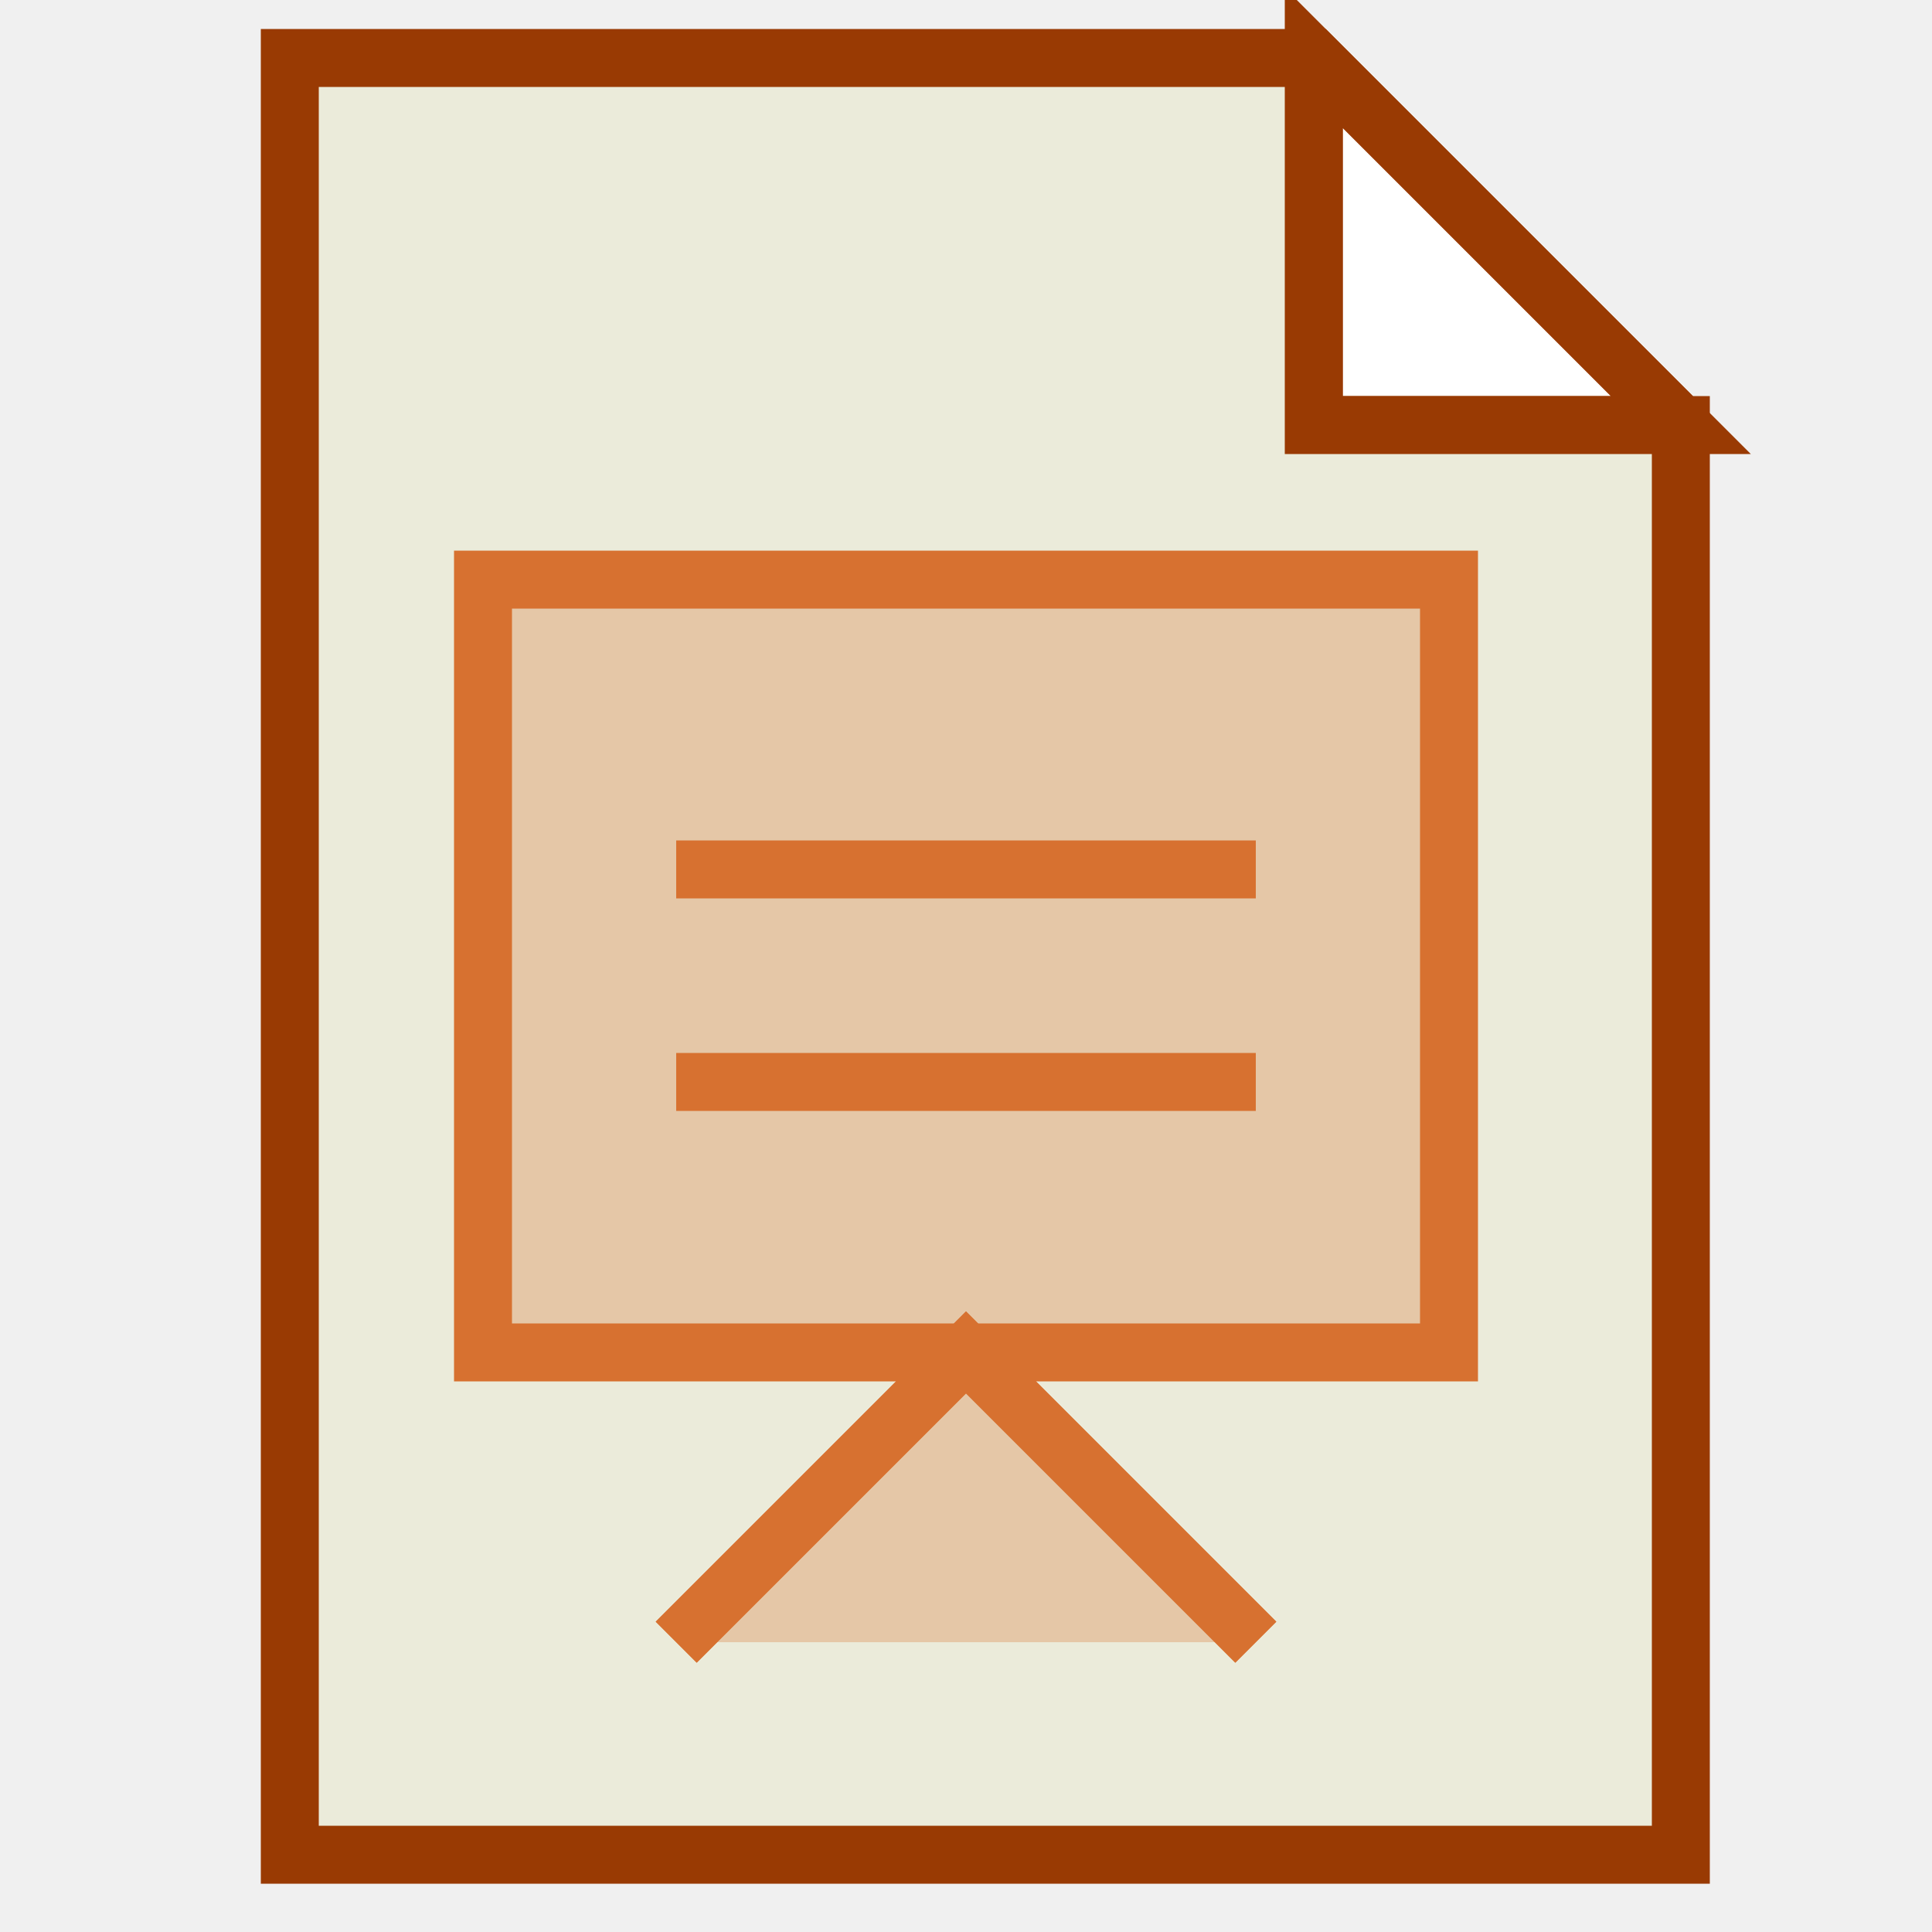
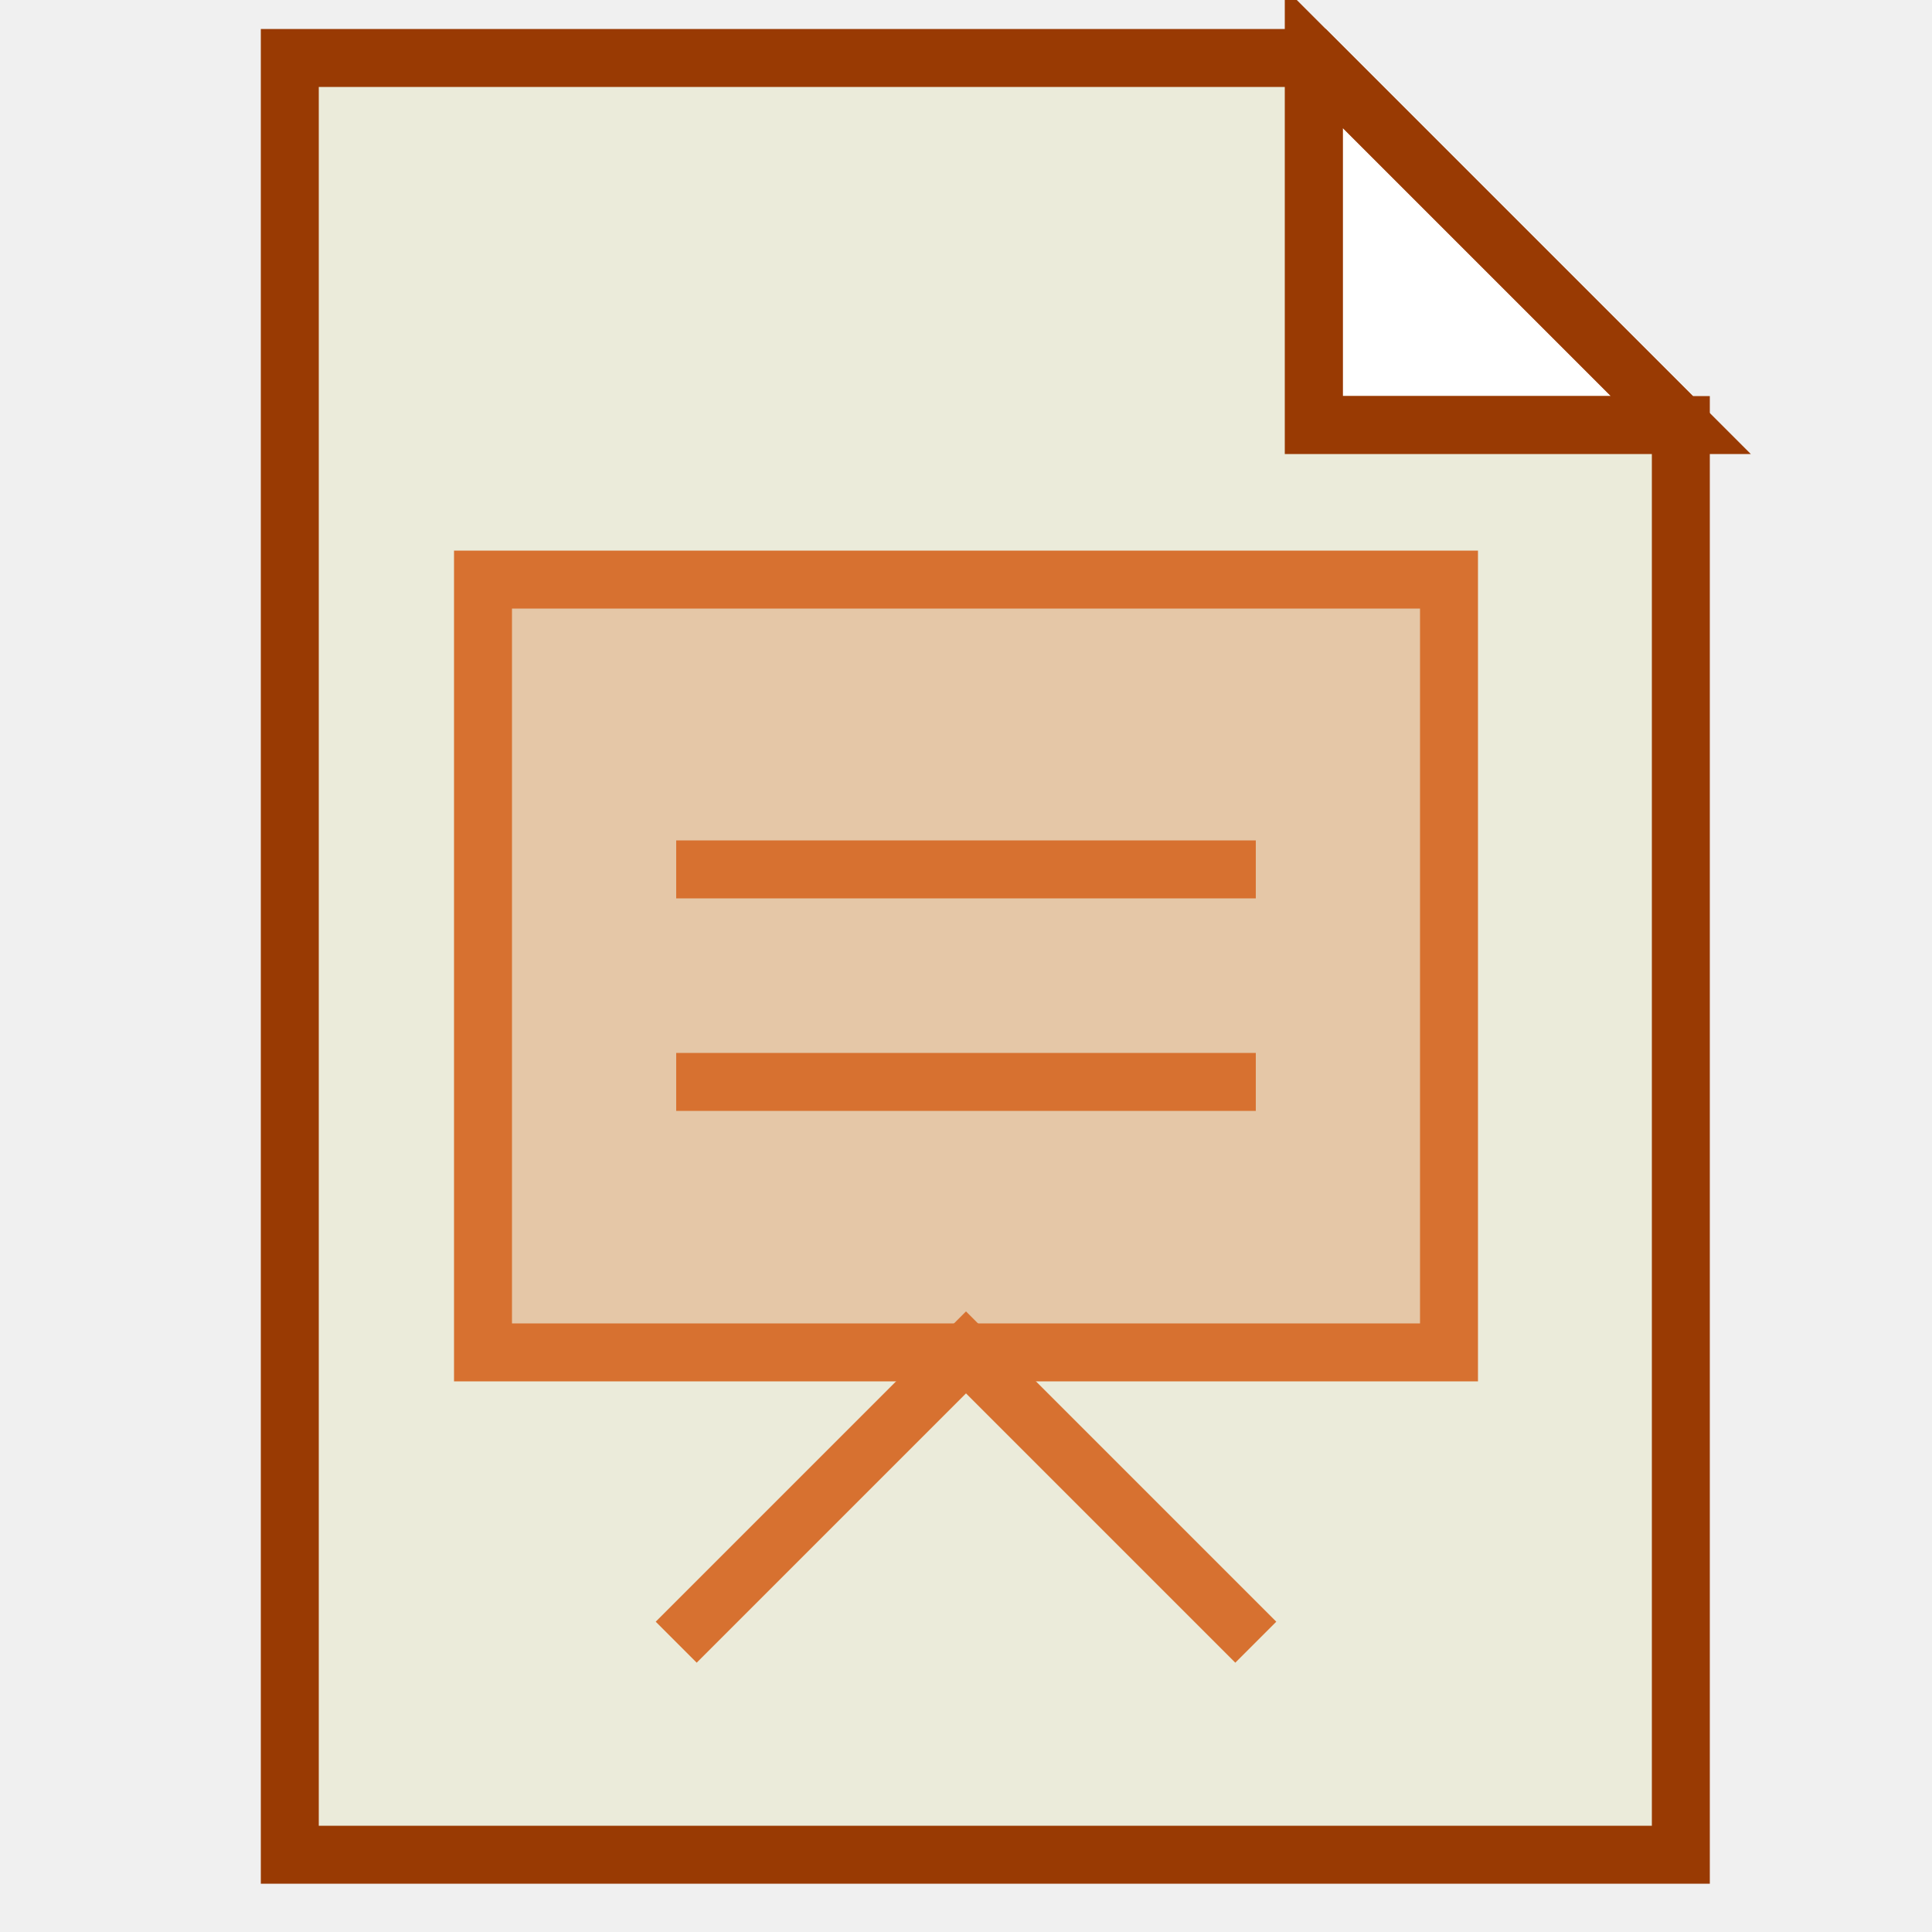
<svg xmlns="http://www.w3.org/2000/svg" version="1.1" height="100" width="100">
  <path style="fill:#ffffff;stroke:#993A03;stroke-width:3;" d="m 68,3 0,19 19,0 z" />
  <path style="fill:#EBEBDA;stroke:#993A03;stroke-width:3;" d="m 68,3 0,19 19,0 0,74 -72,0 0,-93 53,0 19,19" />
-   <path d="M 25,30 75,30 75,70 25,70 z M 35,85 50,70, 65,85 M 35,45 65,45 M 35,56 65,56" style="fill:#D77130;fill-opacity:0.3;stroke:#D77130;stroke-width:3;" />
+   <path d="M 25,30 75,30 75,70 25,70 z M 35,45 65,45 M 35,56 65,56" style="fill:#D77130;fill-opacity:0.3;stroke:#D77130;stroke-width:3;" />
  <path d="M 35,85 50,70, 65,85" style="fill:none;stroke:#D77130;stroke-width:3;" />
</svg>
